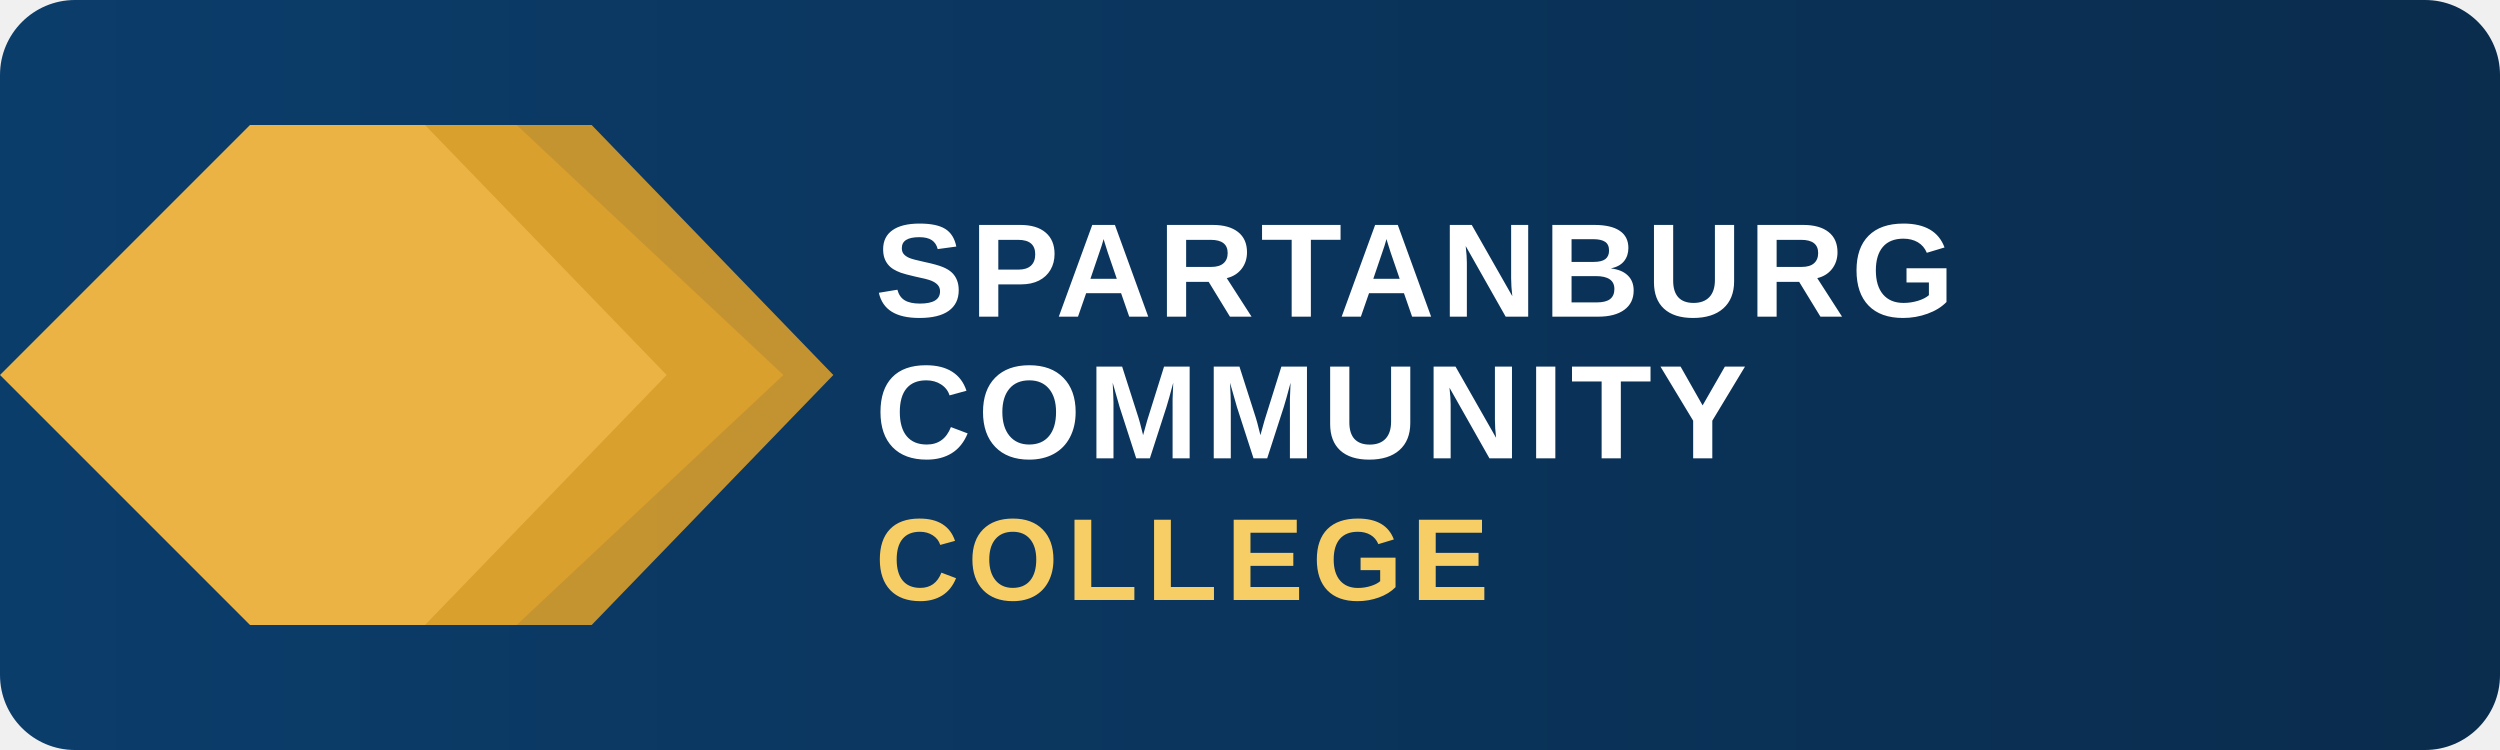
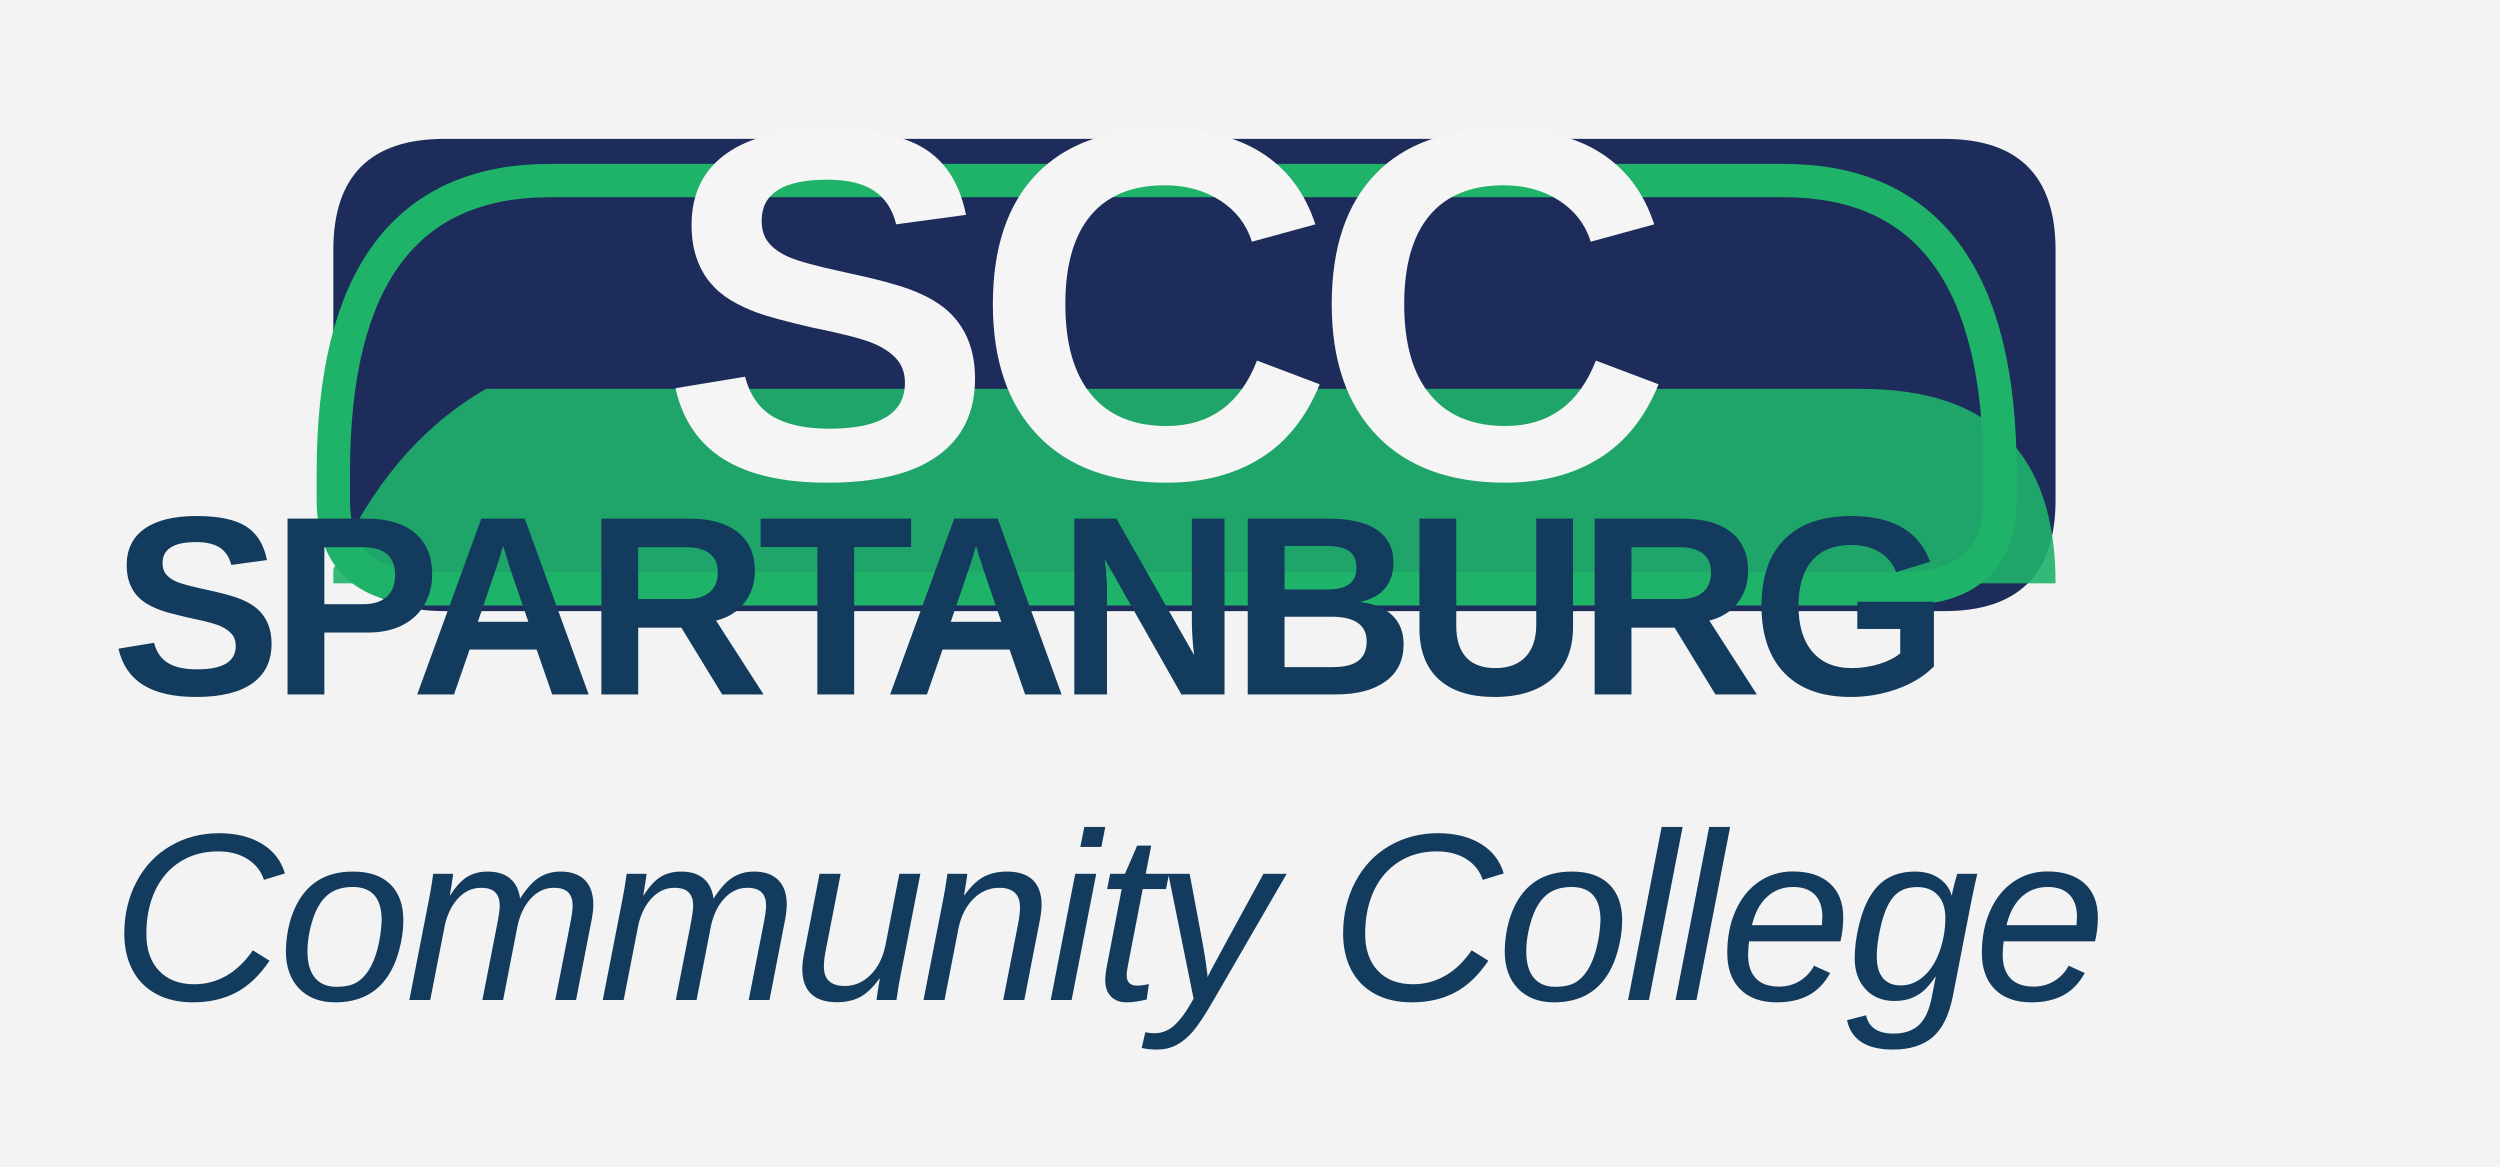
- <svg xmlns="http://www.w3.org/2000/svg" viewBox="0 0 600 180" role="img" aria-labelledby="title desc">
-   <defs>
-     <linearGradient id="bg" x1="0" x2="1">
-       <stop offset="0%" stop-color="#0b3d6b" />
-       <stop offset="100%" stop-color="#0a2c4d" />
-     </linearGradient>
-   </defs>
-   <rect width="600" height="180" rx="18" fill="url(#bg)" />
-   <path d="M60 30 L124 30 L188 90 L124 150 L60 150 L0 90 Z" fill="#f4b942" opacity="0.95" />
-   <path d="M102 30 L142 30 L200 90 L142 150 L102 150 L160 90 Z" fill="#d89d2b" opacity="0.9" />
-   <text x="210" y="76" font-size="32" font-family="Arial, Helvetica, sans-serif" font-weight="700" fill="#ffffff" letter-spacing="1.5">SPARTANBURG</text>
-   <text x="210" y="110" font-size="32" font-family="Arial, Helvetica, sans-serif" font-weight="700" fill="#ffffff" letter-spacing="1.5">COMMUNITY</text>
-   <text x="210" y="144" font-size="28" font-family="Arial, Helvetica, sans-serif" font-weight="700" fill="#f7cd66" letter-spacing="2">COLLEGE</text>
+ <svg xmlns="http://www.w3.org/2000/svg" viewBox="0 0 900 420" role="img" aria-labelledby="title desc">
+   <rect width="900" height="420" fill="#f3f3f3" />
+   <g transform="translate(120,50)">
+     <path d="M0 130 L0 40 Q0 0 40 0 L580 0 Q620 0 620 40 L620 130 Q620 170 580 170 L40 170 Q0 170 0 130 Z" fill="#1d2c5a" />
+     <path d="M20 110 L20 50 Q20 20 50 20 L550 20 Q580 20 580 50 L580 110 Q580 140 550 140 L50 140 Q20 140 20 110 Z" fill="#1d2c5a" />
+     <path d="M8 116 Q8 32 90 32 L510 32 Q590 32 590 116 Q590 150 548 151 L52 151 Q8 150 8 116 Z" fill="#1d2c5a" />
+     <path d="M20 120 Q20 40 92 40 L528 40 Q600 40 600 120 Q600 148 560 148 L40 148 Q20 148 20 120 Z" fill="#1d2c5a" fill-rule="evenodd" />
+     <path d="M0 120 Q0 15 78 15 L522 15 Q600 15 600 120 L600 130 Q600 162 564 162 L36 162 Q0 162 0 130 Z" fill="none" stroke="#1fb36a" stroke-width="12" />
+     <path d="M30 125 L30 64 Q30 36 60 36 L540 36 Q570 36 570 64 L570 125 Q570 150 546 150 L54 150 Q30 150 30 125 Z" fill="#1d2c5a" />
+     <path d="M30 125 Q30 40 95 40 L505 40 Q570 40 570 125 Q570 147 546 147 L54 147 Q30 147 30 125 Z" fill="#1d2c5a" />
+     <path d="M0 155 Q20 110 55 90 L550 90 Q620 90 620 160 L620 160 L0 160 Z" fill="#1fb36a" opacity="0.9" />
+     <text x="300" y="122" text-anchor="middle" font-size="180" font-weight="700" font-family="Arial, Helvetica, sans-serif" fill="#f5f5f5" letter-spacing="-8">SCC</text>
+   </g>
+   <g transform="translate(40,250)">
+     <text x="0" y="0" font-size="92" font-weight="700" font-family="Arial, Helvetica, sans-serif" fill="#123b5d" letter-spacing="-4">SPARTANBURG</text>
+     <text x="0" y="110" font-size="86" font-weight="300" font-family="Arial, Helvetica, sans-serif" fill="#123b5d" font-style="italic" letter-spacing="-2">Community College</text>
+   </g>
</svg>
